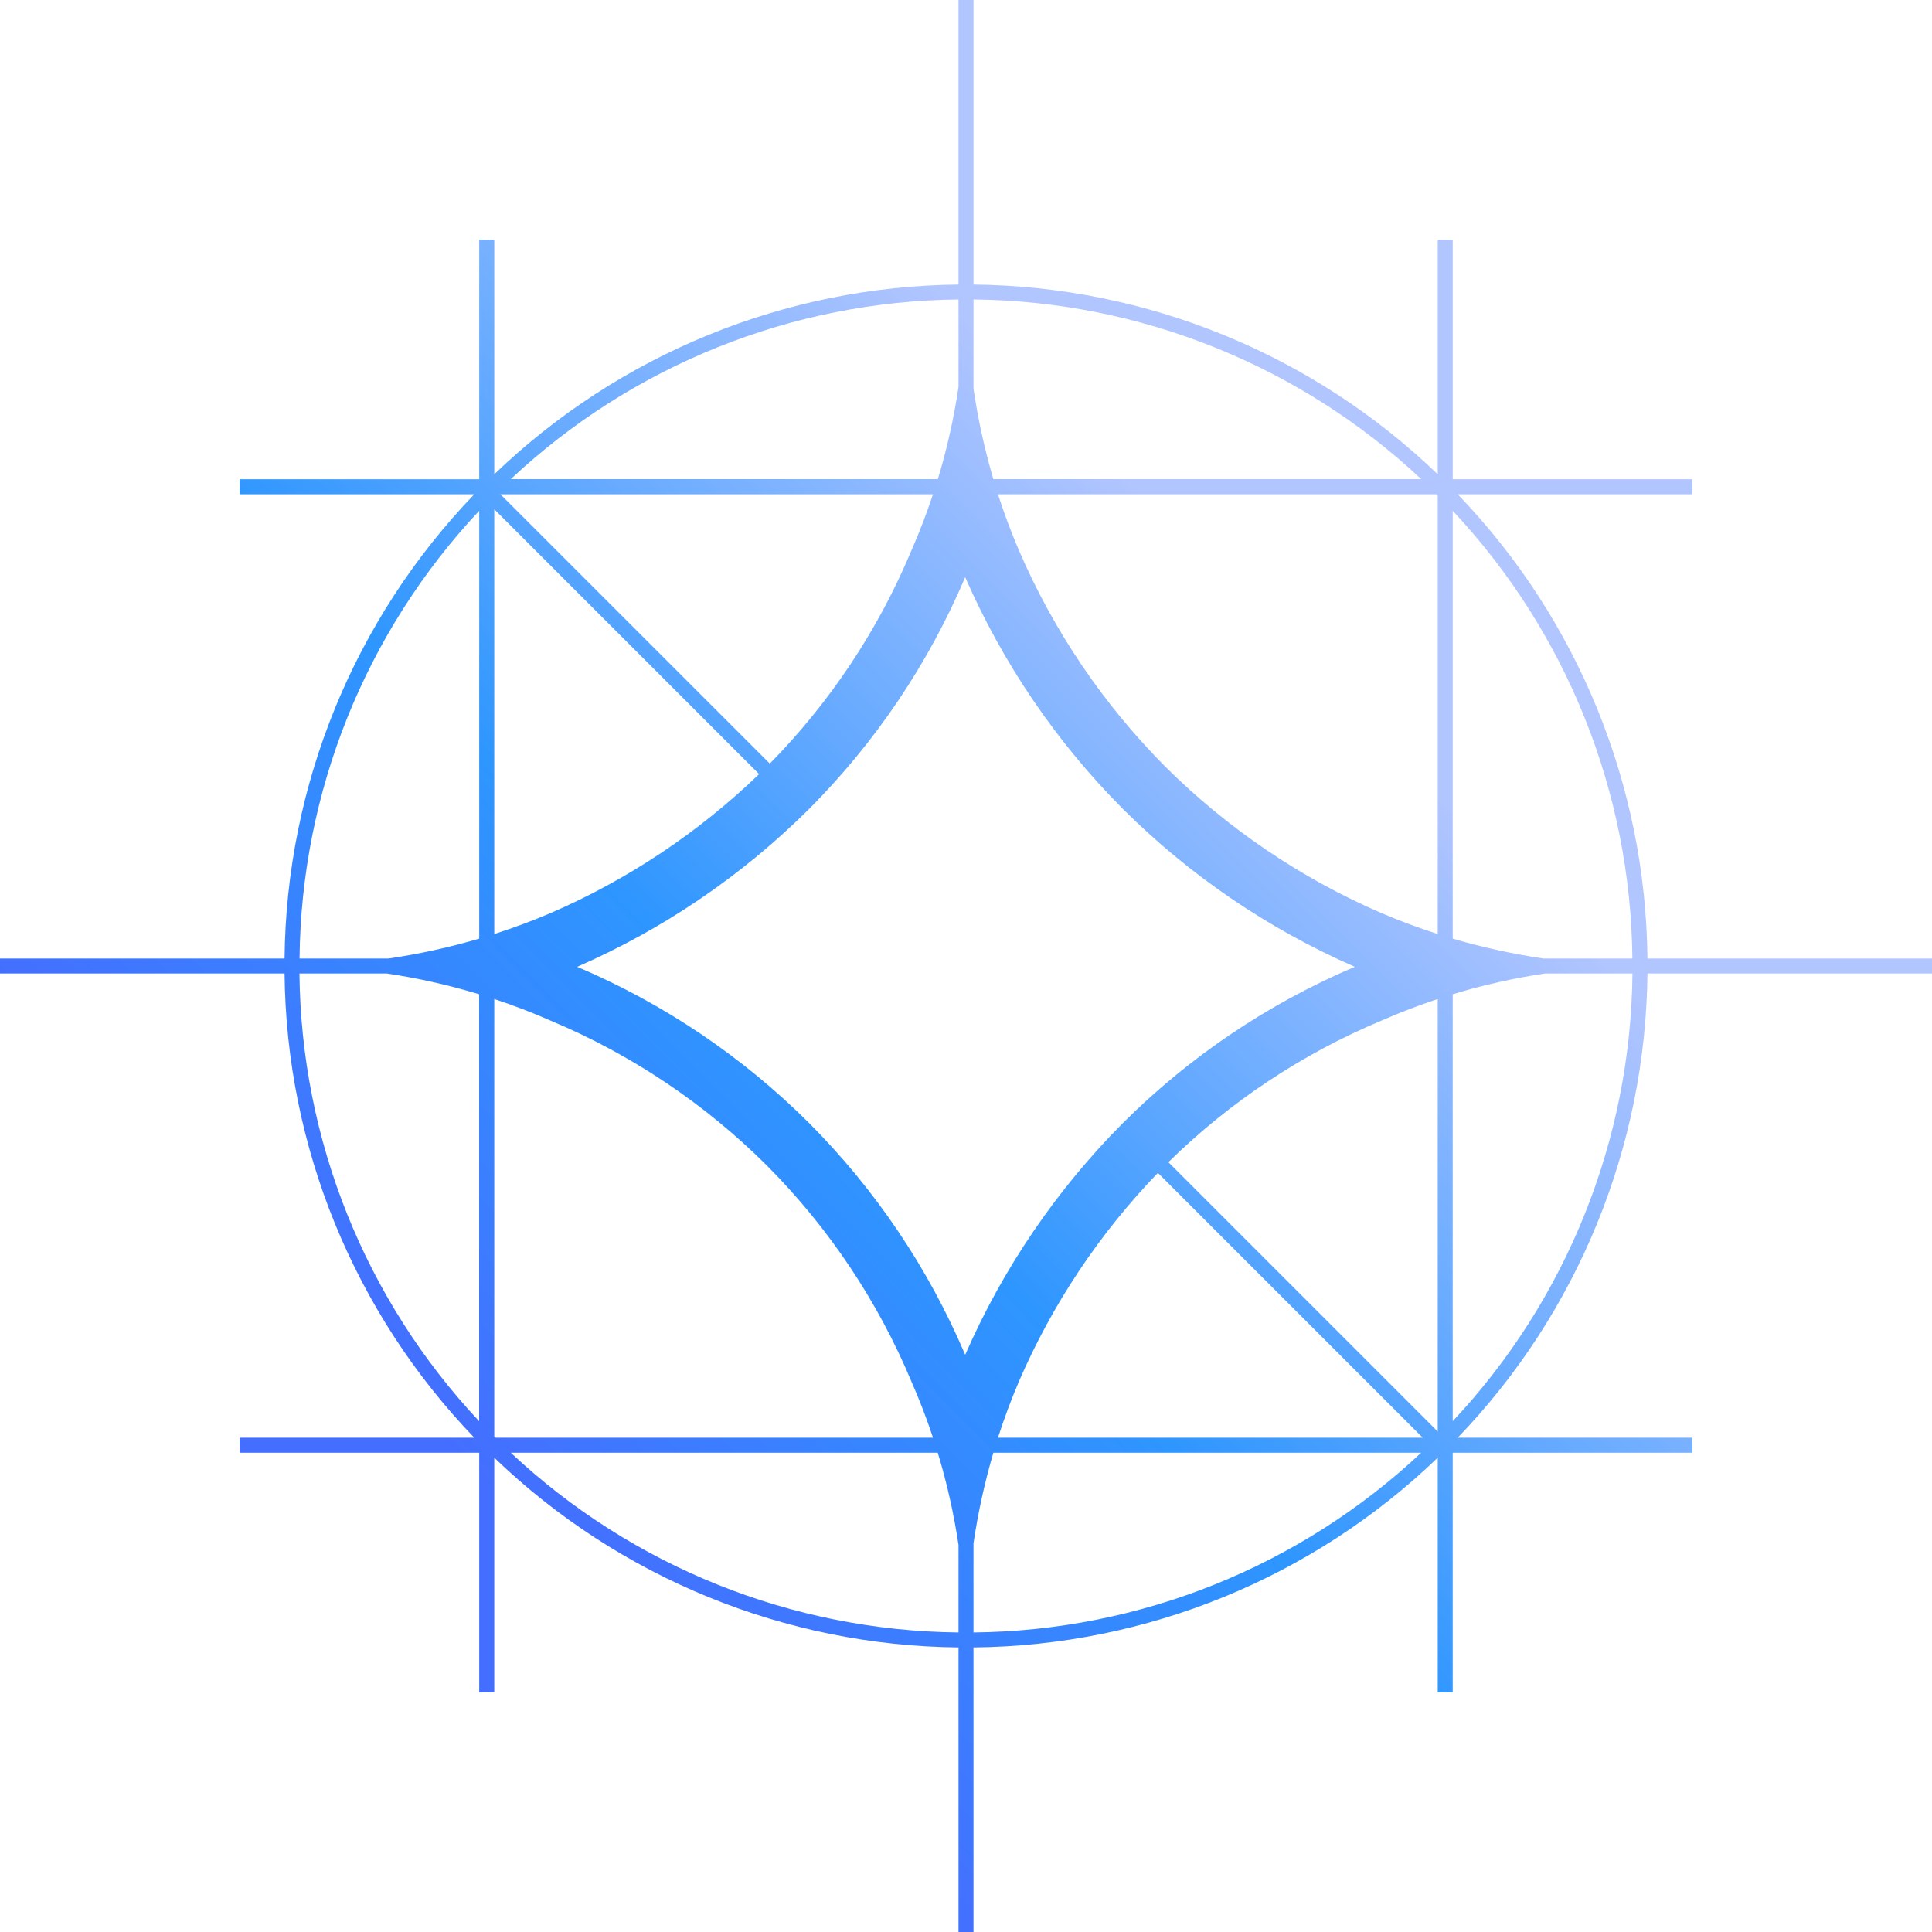
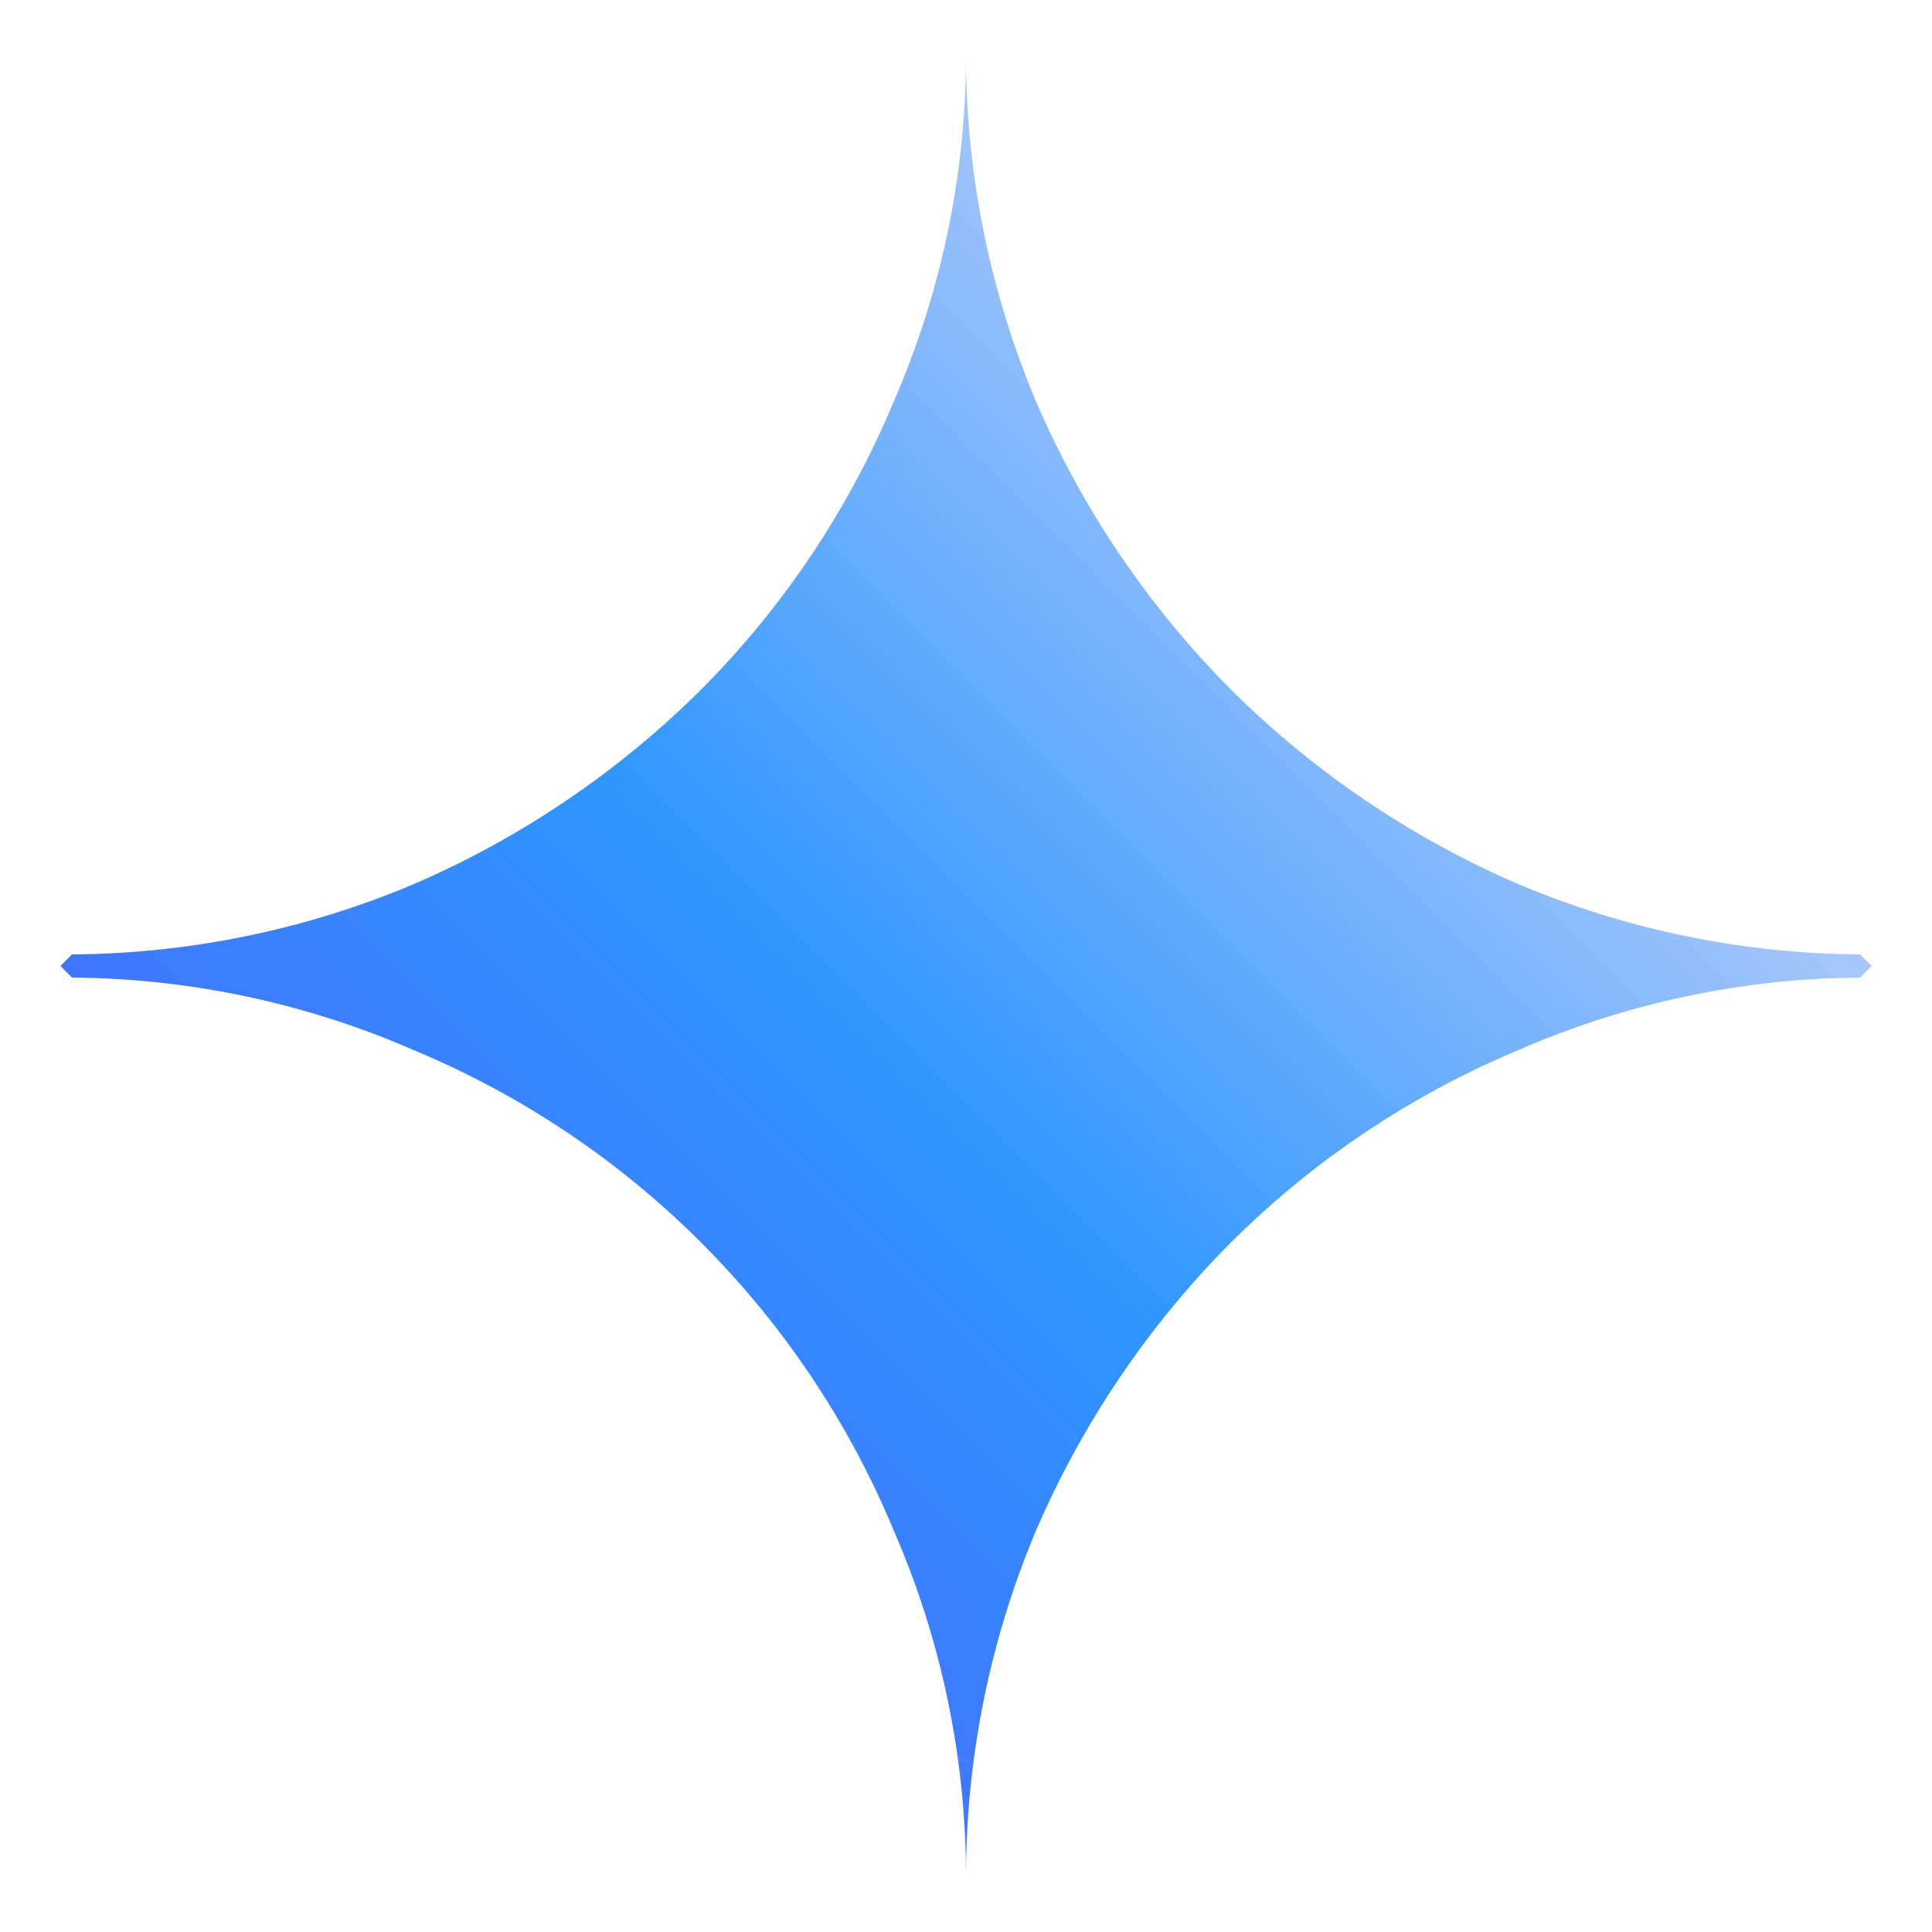
- <svg xmlns="http://www.w3.org/2000/svg" height="1em" style="flex:none;line-height:1" viewBox="0 0 24 24" width="1em">
+ <svg xmlns="http://www.w3.org/2000/svg" viewBox="0 0 32 32" fill="none">
  <defs>
-     <linearGradient id="lobe-icons-gemma-_R_0_" x1="24.419%" x2="75.194%" y1="75.581%" y2="25.194%">
+     <linearGradient id="gemma-grad" x1="20%" y1="80%" x2="80%" y2="20%">
      <stop offset="0%" stop-color="#446EFF" />
-       <stop offset="36.661%" stop-color="#2E96FF" />
-       <stop offset="83.221%" stop-color="#B1C5FF" />
+       <stop offset="42%" stop-color="#2E96FF" />
+       <stop offset="92%" stop-color="#A8C7FA" />
    </linearGradient>
  </defs>
-   <path d="M12.34 5.953a8.233 8.233 0 01-.247-1.125V3.72a8.25 8.25 0 015.562 2.232H12.34zm-.69 0c.113-.373.199-.755.257-1.145V3.72a8.25 8.25 0 00-5.562 2.232h5.304zm-5.433.187h5.373a7.98 7.98 0 01-.267.696 8.41 8.41 0 01-1.76 2.65L6.216 6.14zm-.264-.187H2.977v.187h2.915a8.436 8.436 0 00-2.357 5.767H0v.186h3.535a8.436 8.436 0 002.357 5.767H2.977v.186h2.976v2.977h.187v-2.915a8.436 8.436 0 005.767 2.357V24h.186v-3.535a8.436 8.436 0 005.767-2.357v2.915h.186v-2.977h2.977v-.186h-2.915a8.436 8.436 0 002.357-5.767H24v-.186h-3.535a8.436 8.436 0 00-2.357-5.767h2.915v-.187h-2.977V2.977h-.186v2.915a8.436 8.436 0 00-5.767-2.357V0h-.186v3.535A8.436 8.436 0 006.14 5.892V2.977h-.187v2.976zm6.14 14.326a8.25 8.25 0 005.562-2.233H12.34c-.108.367-.19.743-.247 1.126v1.107zm-.186-1.087a8.015 8.015 0 00-.258-1.146H6.345a8.25 8.25 0 005.562 2.233v-1.087zm-8.186-7.285h1.107a8.23 8.23 0 001.125-.247V6.345a8.25 8.25 0 00-2.232 5.562zm1.087.186H3.72a8.25 8.25 0 002.232 5.562v-5.304a8.012 8.012 0 00-1.145-.258zm15.47-.186a8.25 8.25 0 00-2.232-5.562v5.315c.367.108.743.19 1.126.247h1.107zm-1.086.186c-.39.058-.772.144-1.146.258v5.304a8.25 8.25 0 002.233-5.562h-1.087zm-1.332 5.69V12.41a7.97 7.97 0 00-.696.267 8.409 8.409 0 00-2.65 1.76l3.346 3.346zm0-6.18v-5.45l-.012-.013h-5.451c.076.235.162.468.26.696a8.698 8.698 0 001.819 2.688 8.698 8.698 0 002.688 1.82c.228.097.46.183.696.259zM6.14 17.848V12.41c.235.078.468.167.696.267a8.403 8.403 0 012.688 1.799 8.404 8.404 0 011.799 2.688c.1.228.19.46.267.696H6.152l-.012-.012zm0-6.245V6.326l3.29 3.29a8.716 8.716 0 01-2.594 1.728 8.14 8.14 0 01-.696.259zm6.257 6.257h5.277l-3.29-3.29a8.716 8.716 0 00-1.728 2.594 8.135 8.135 0 00-.259.696zm-2.347-7.81a9.435 9.435 0 01-2.88 1.96 9.14 9.14 0 012.88 1.94 9.14 9.14 0 011.94 2.88 9.435 9.435 0 011.96-2.88 9.14 9.14 0 012.88-1.94 9.435 9.435 0 01-2.88-1.96 9.434 9.434 0 01-1.96-2.88 9.14 9.14 0 01-1.94 2.88z" fill="url(#lobe-icons-gemma-_R_0_)" fill-rule="evenodd" />
+   <path d="M16 1C16.012 2.943 16.407 4.866 17.163 6.658C17.929 8.434 19.023 10.05 20.387 11.421C21.758 12.785 23.374 13.879 25.15 14.645C26.942 15.401 28.865 15.796 30.808 15.808L31 16L30.808 16.192C28.861 16.205 26.935 16.613 25.15 17.392C23.371 18.136 21.753 19.219 20.387 20.58C19.023 21.951 17.929 23.567 17.163 25.343C16.407 27.135 16.012 29.058 16 31C15.987 29.053 15.579 27.128 14.8 25.343C13.304 21.747 10.446 18.889 6.85 17.392C5.065 16.613 3.139 16.205 1.192 16.192L1 16L1.192 15.808C3.135 15.796 5.058 15.401 6.85 14.645C8.626 13.879 10.242 12.785 11.613 11.421C12.974 10.055 14.057 8.437 14.8 6.658C15.579 4.872 15.987 2.947 16 1Z" fill="url(#gemma-grad)" />
</svg>
